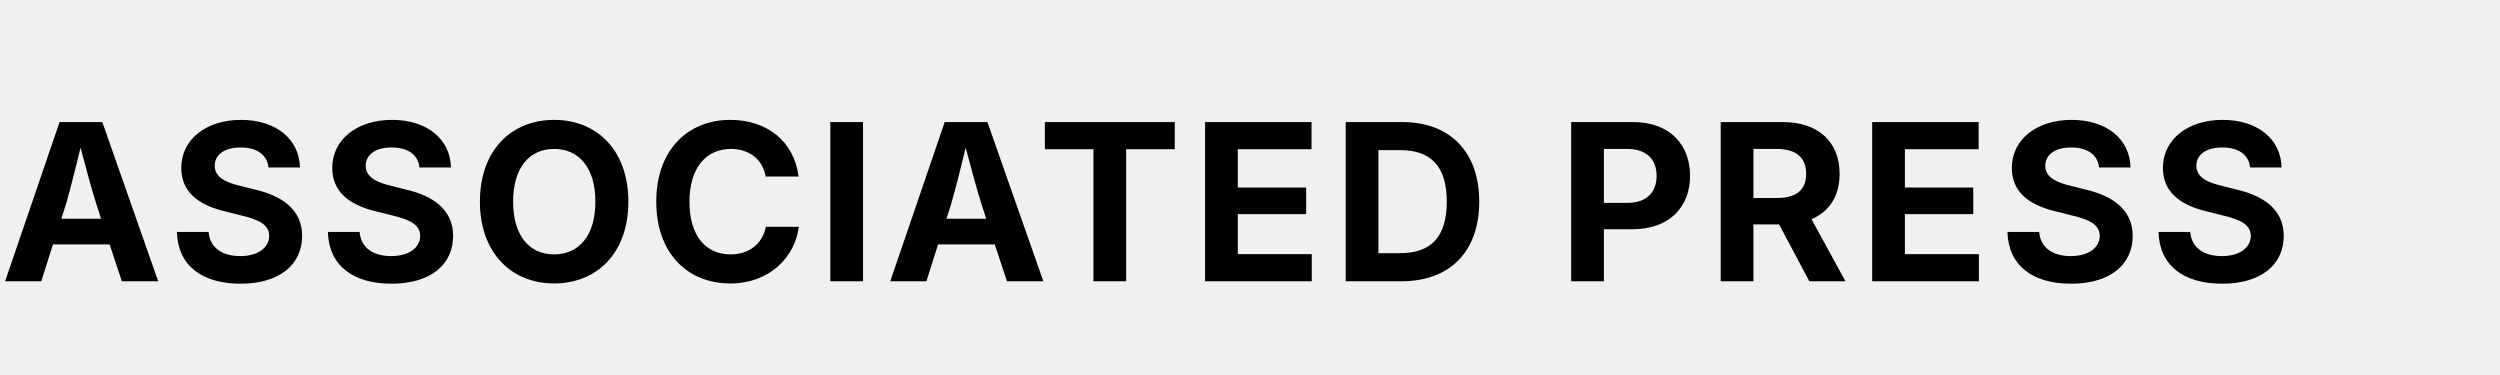
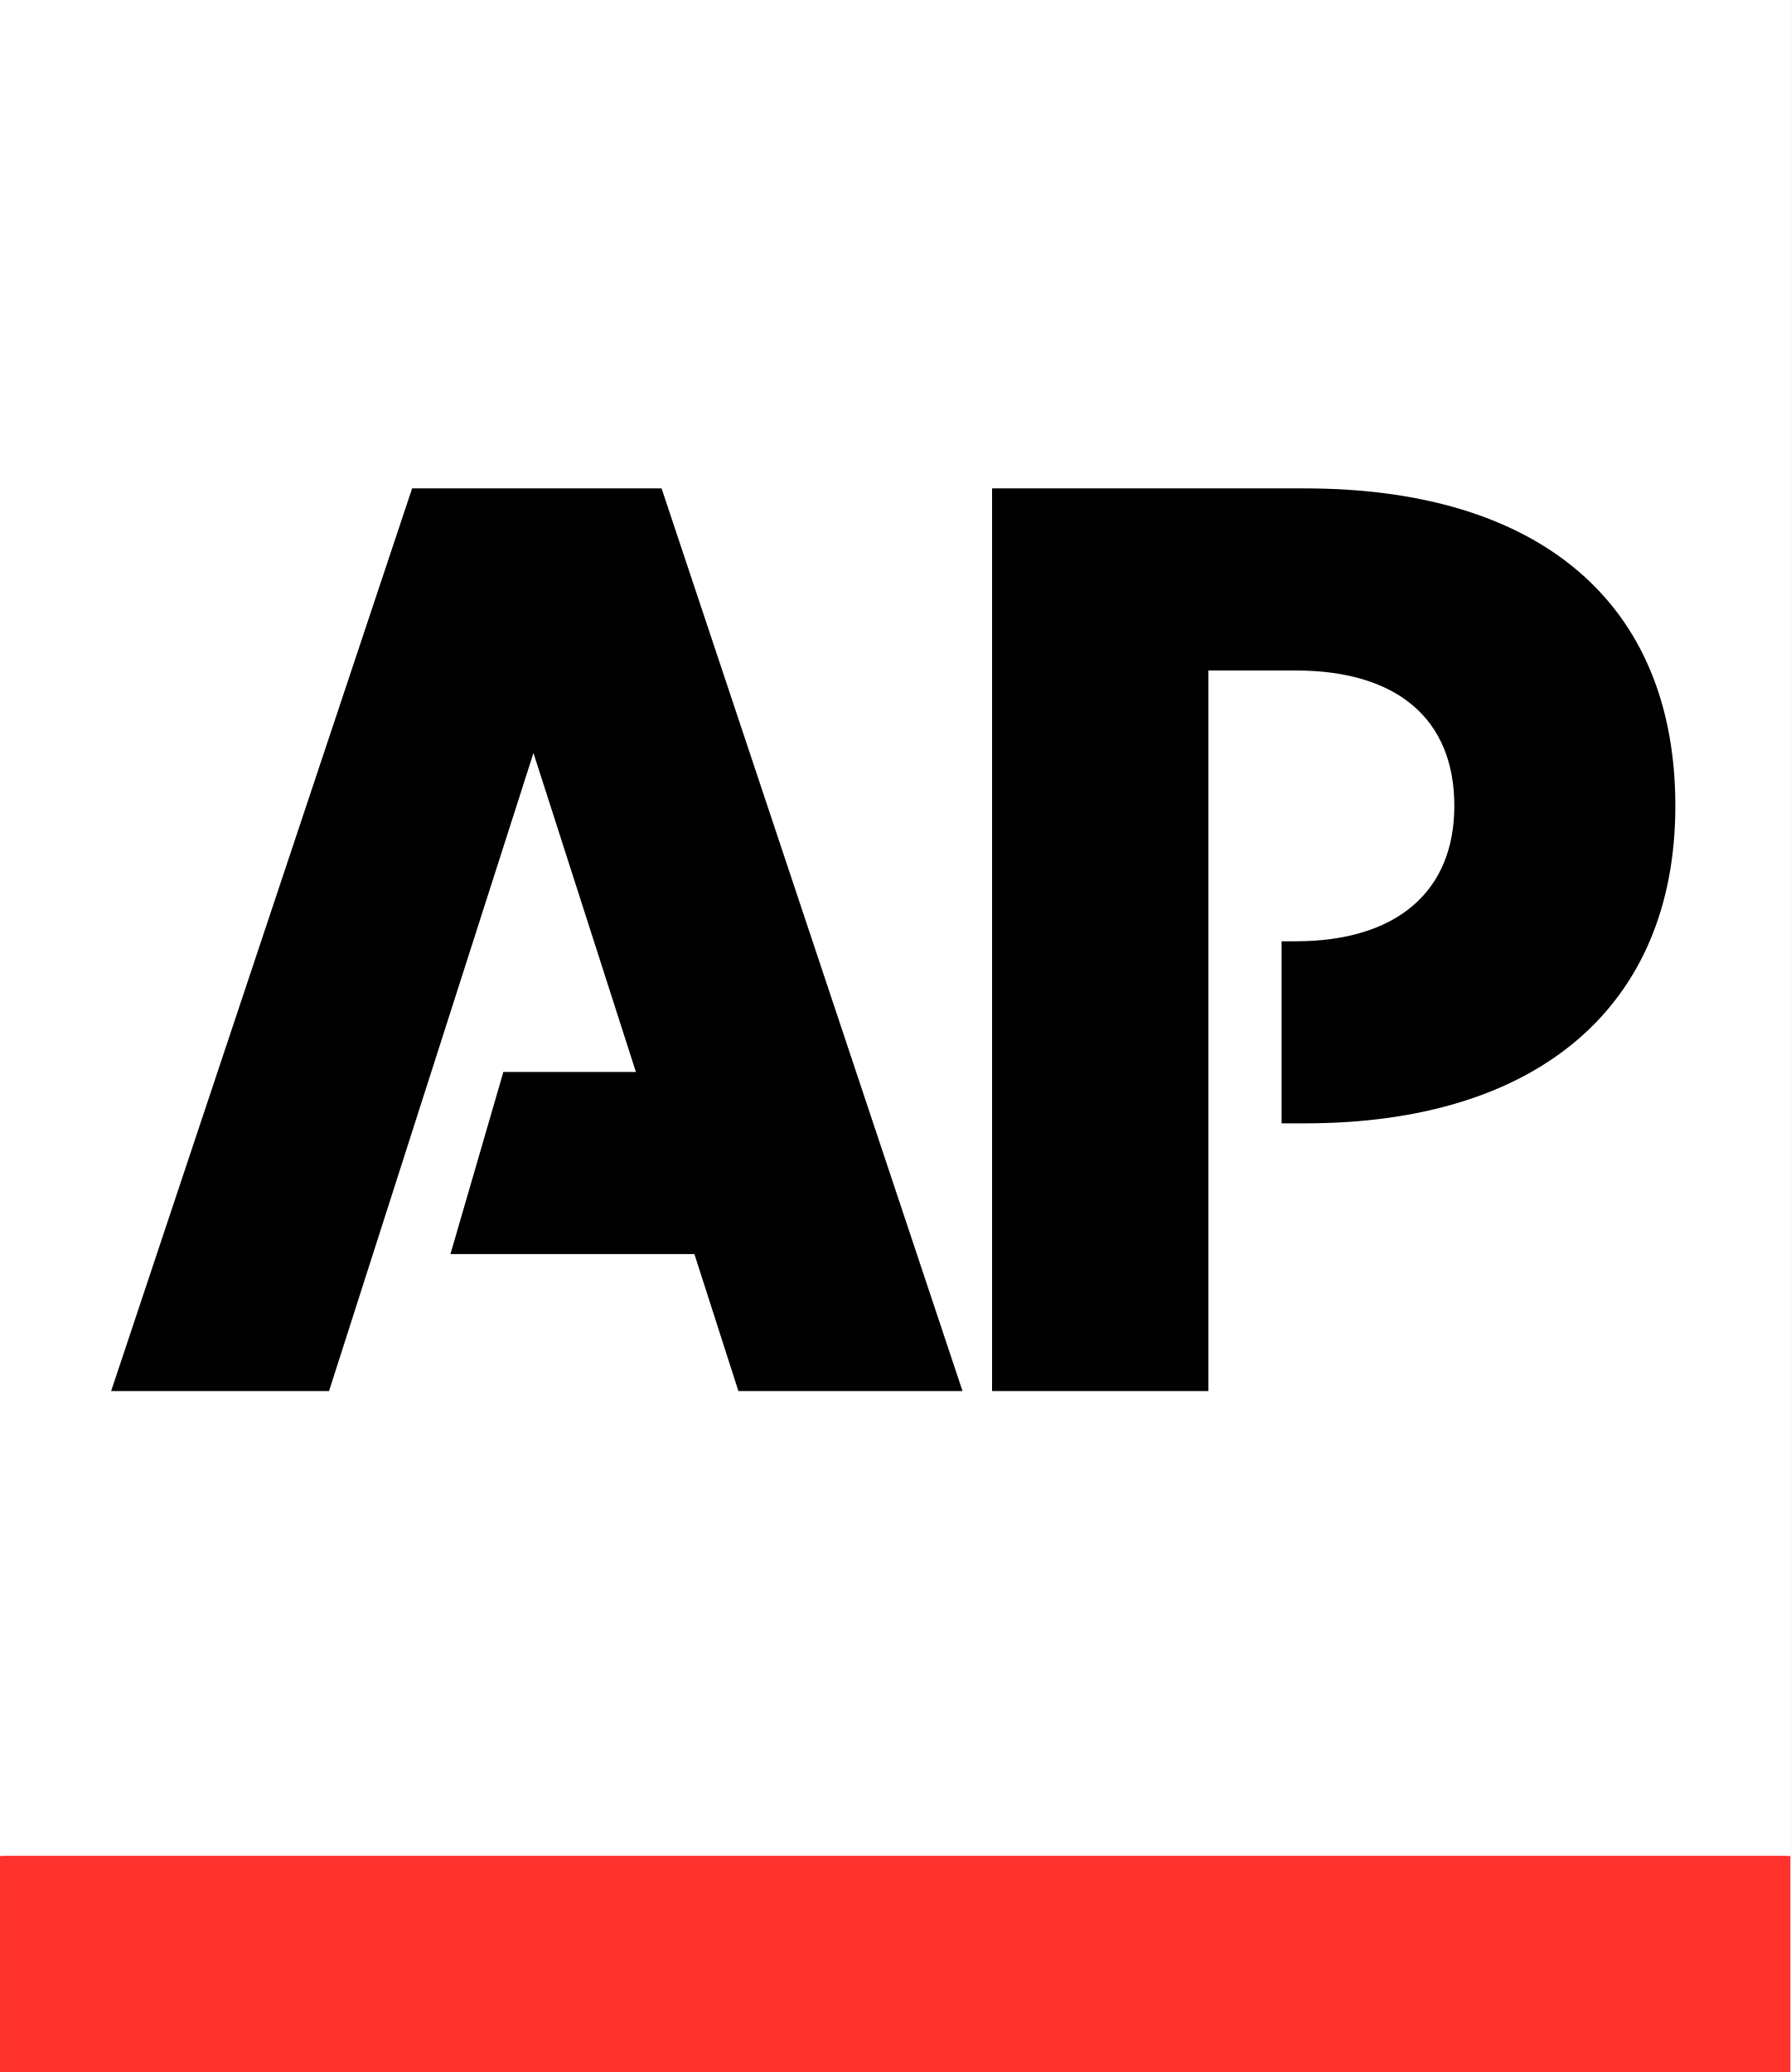
- <svg xmlns="http://www.w3.org/2000/svg" viewBox="0 0 160 24" fill="currentColor">
-   <text x="0" y="18" font-family="system-ui, -apple-system, sans-serif" font-size="14" font-weight="700" letter-spacing="0.5">ASSOCIATED PRESS</text>
+ <svg xmlns="http://www.w3.org/2000/svg" width="69.119px" height="79.99px" viewBox="0 0 69.119 79.99">
+   <g stroke="none">
+     <polygon id="path-1" points="0.119 0 69 0 69 79.99 0.119 79.99" fill="#FF322D" />
+     <polygon fill="#FFF" points="0.001 71.651 69.119 71.651 69.119 0 0.001 0" />
+     <polyline fill="#FF322E" points="0 71.651 69.119 71.651 69.119 80.003 0.001 80.003 0 71.651" />
+     <polyline fill="#000" points="15.91 18.855 4.291 53.701 12.703 53.701 20.595 29.07 24.55 41.384 19.433 41.384 17.39 48.414 26.808 48.414 28.506 53.701 37.159 53.701 25.541 18.855 15.91 18.855" />
+     <path d="M50.377,18.855 L38.3,18.855 L38.3,53.701 L46.652,53.701 L46.652,25.884 L50.017,25.884 C53.923,25.884 56.146,27.746 56.146,31.111 C56.146,34.415 53.923,36.338 50.017,36.338 L49.477,36.338 L49.477,43.367 L50.377,43.367 C59.39,43.367 64.678,38.831 64.678,31.111 C64.678,23.24 59.39,18.855 50.377,18.855" fill="#000" />
+   </g>
</svg>
